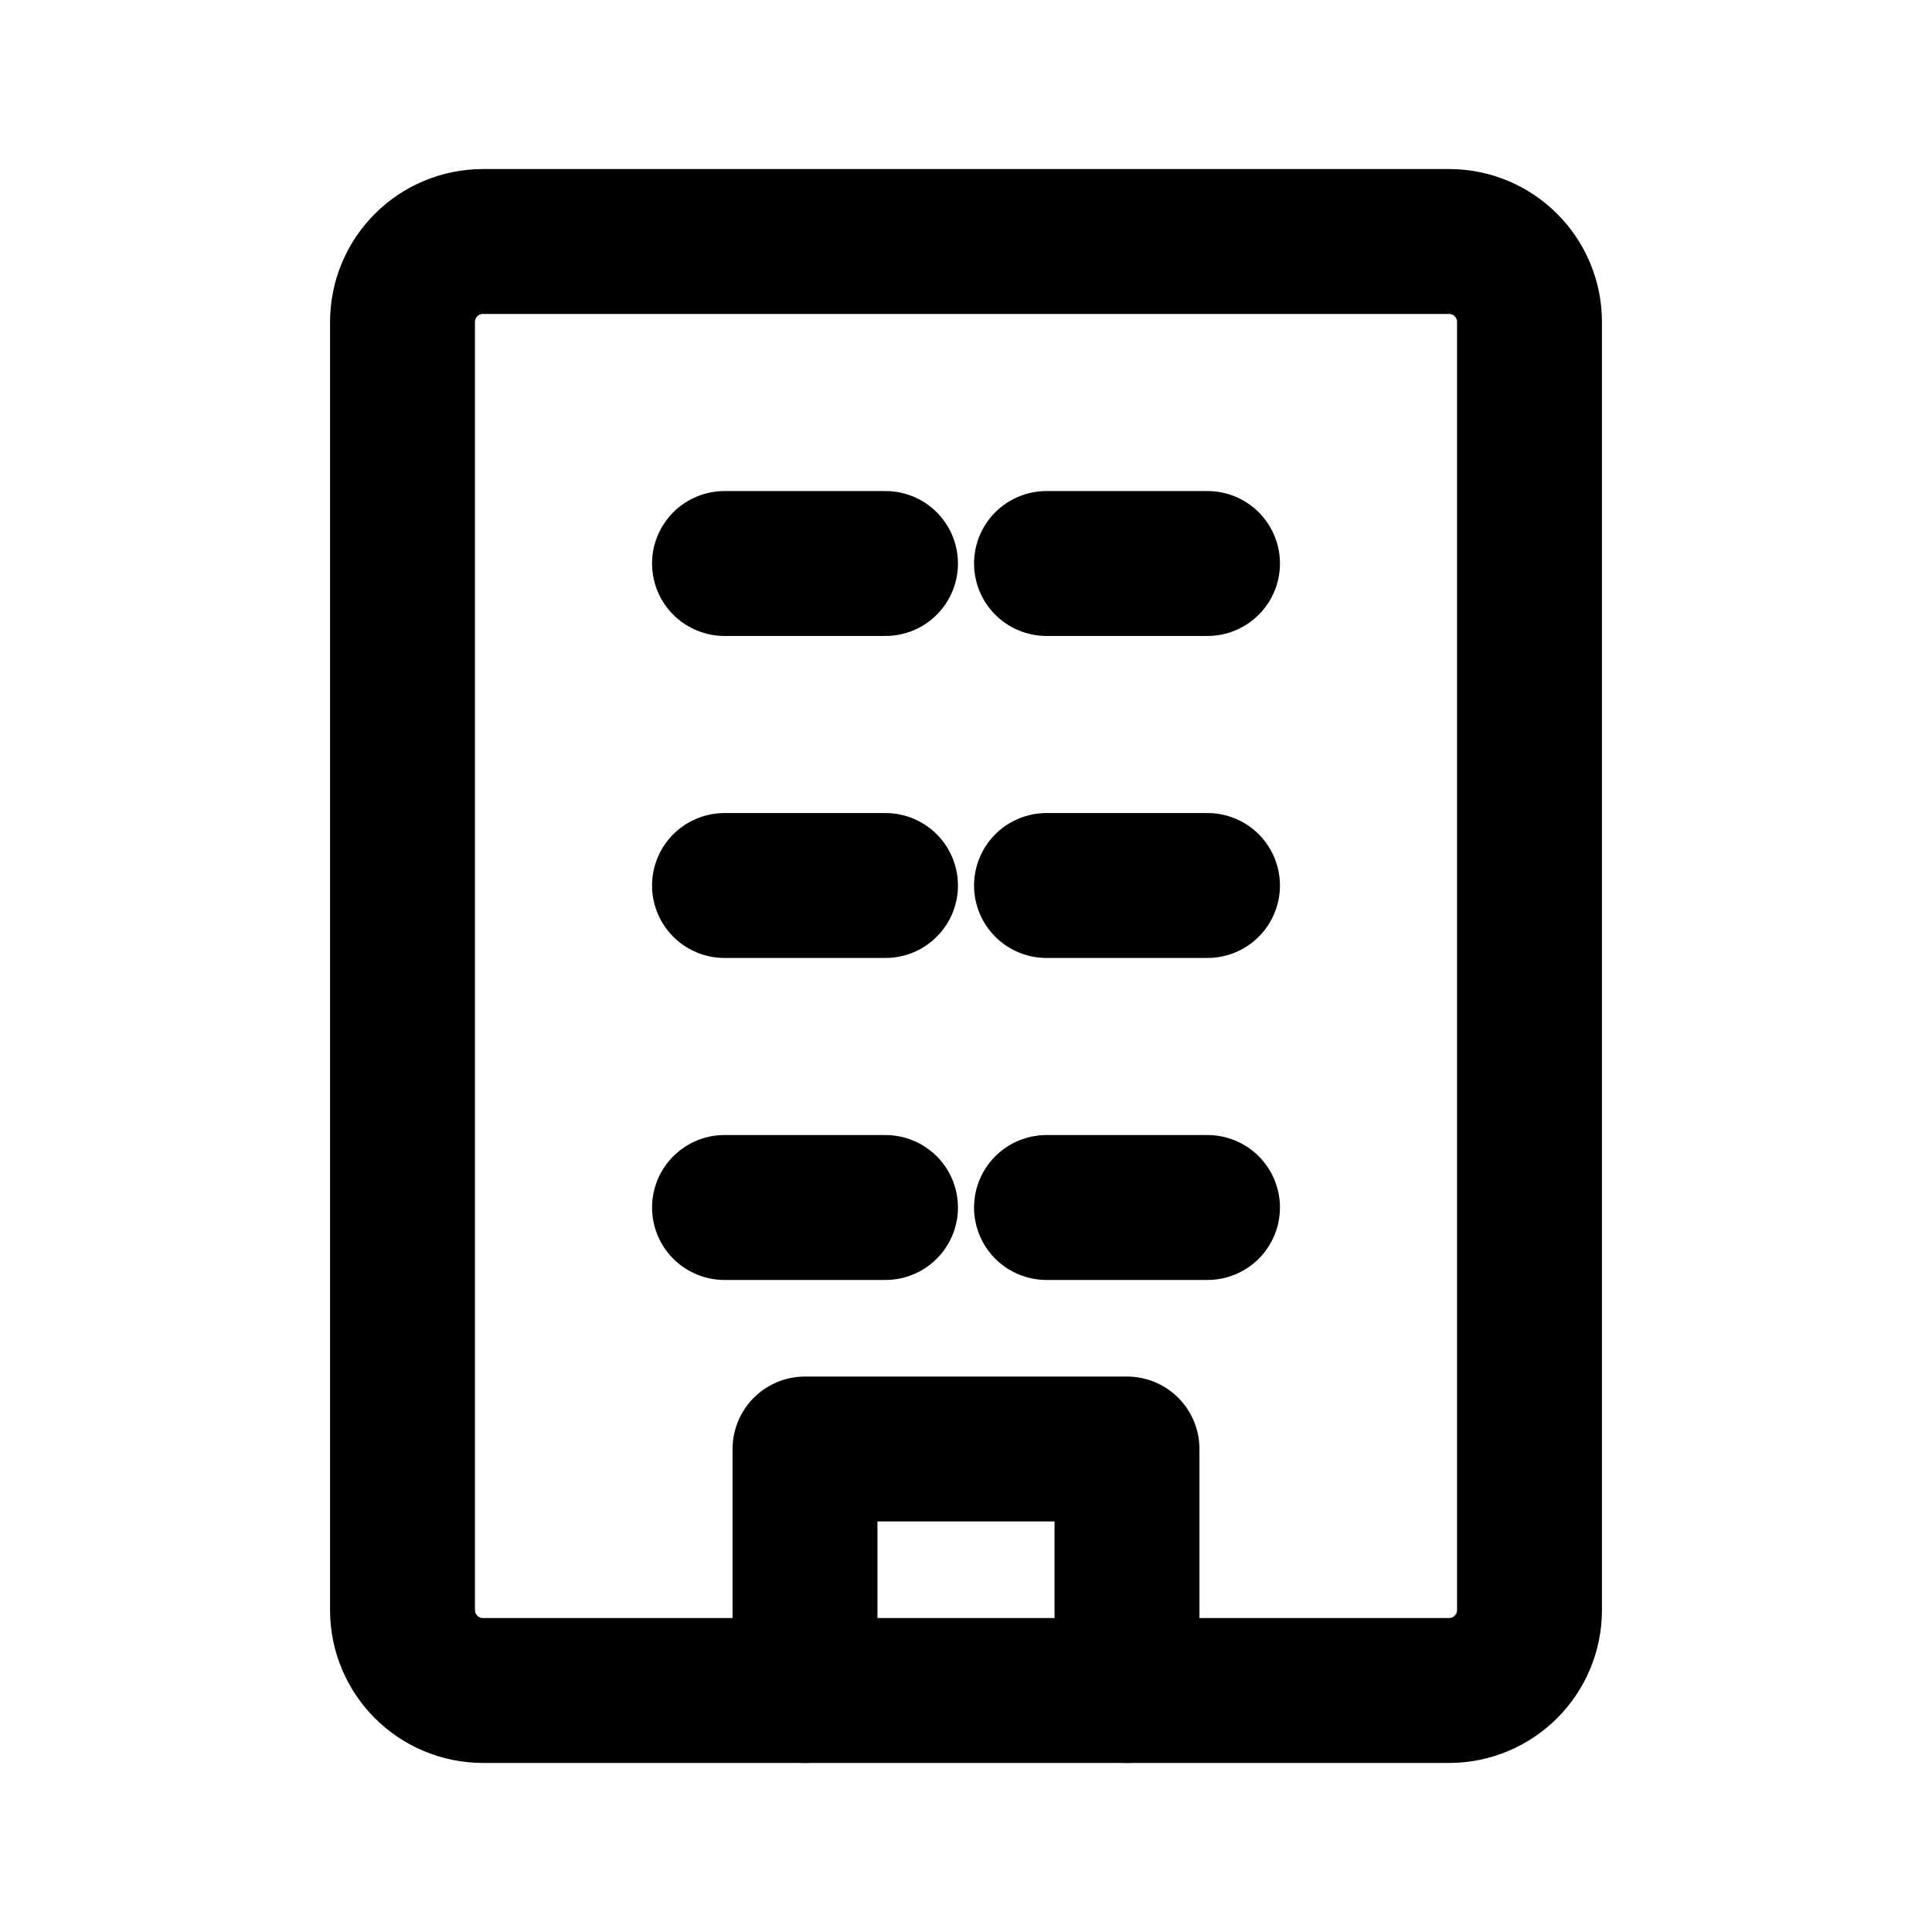
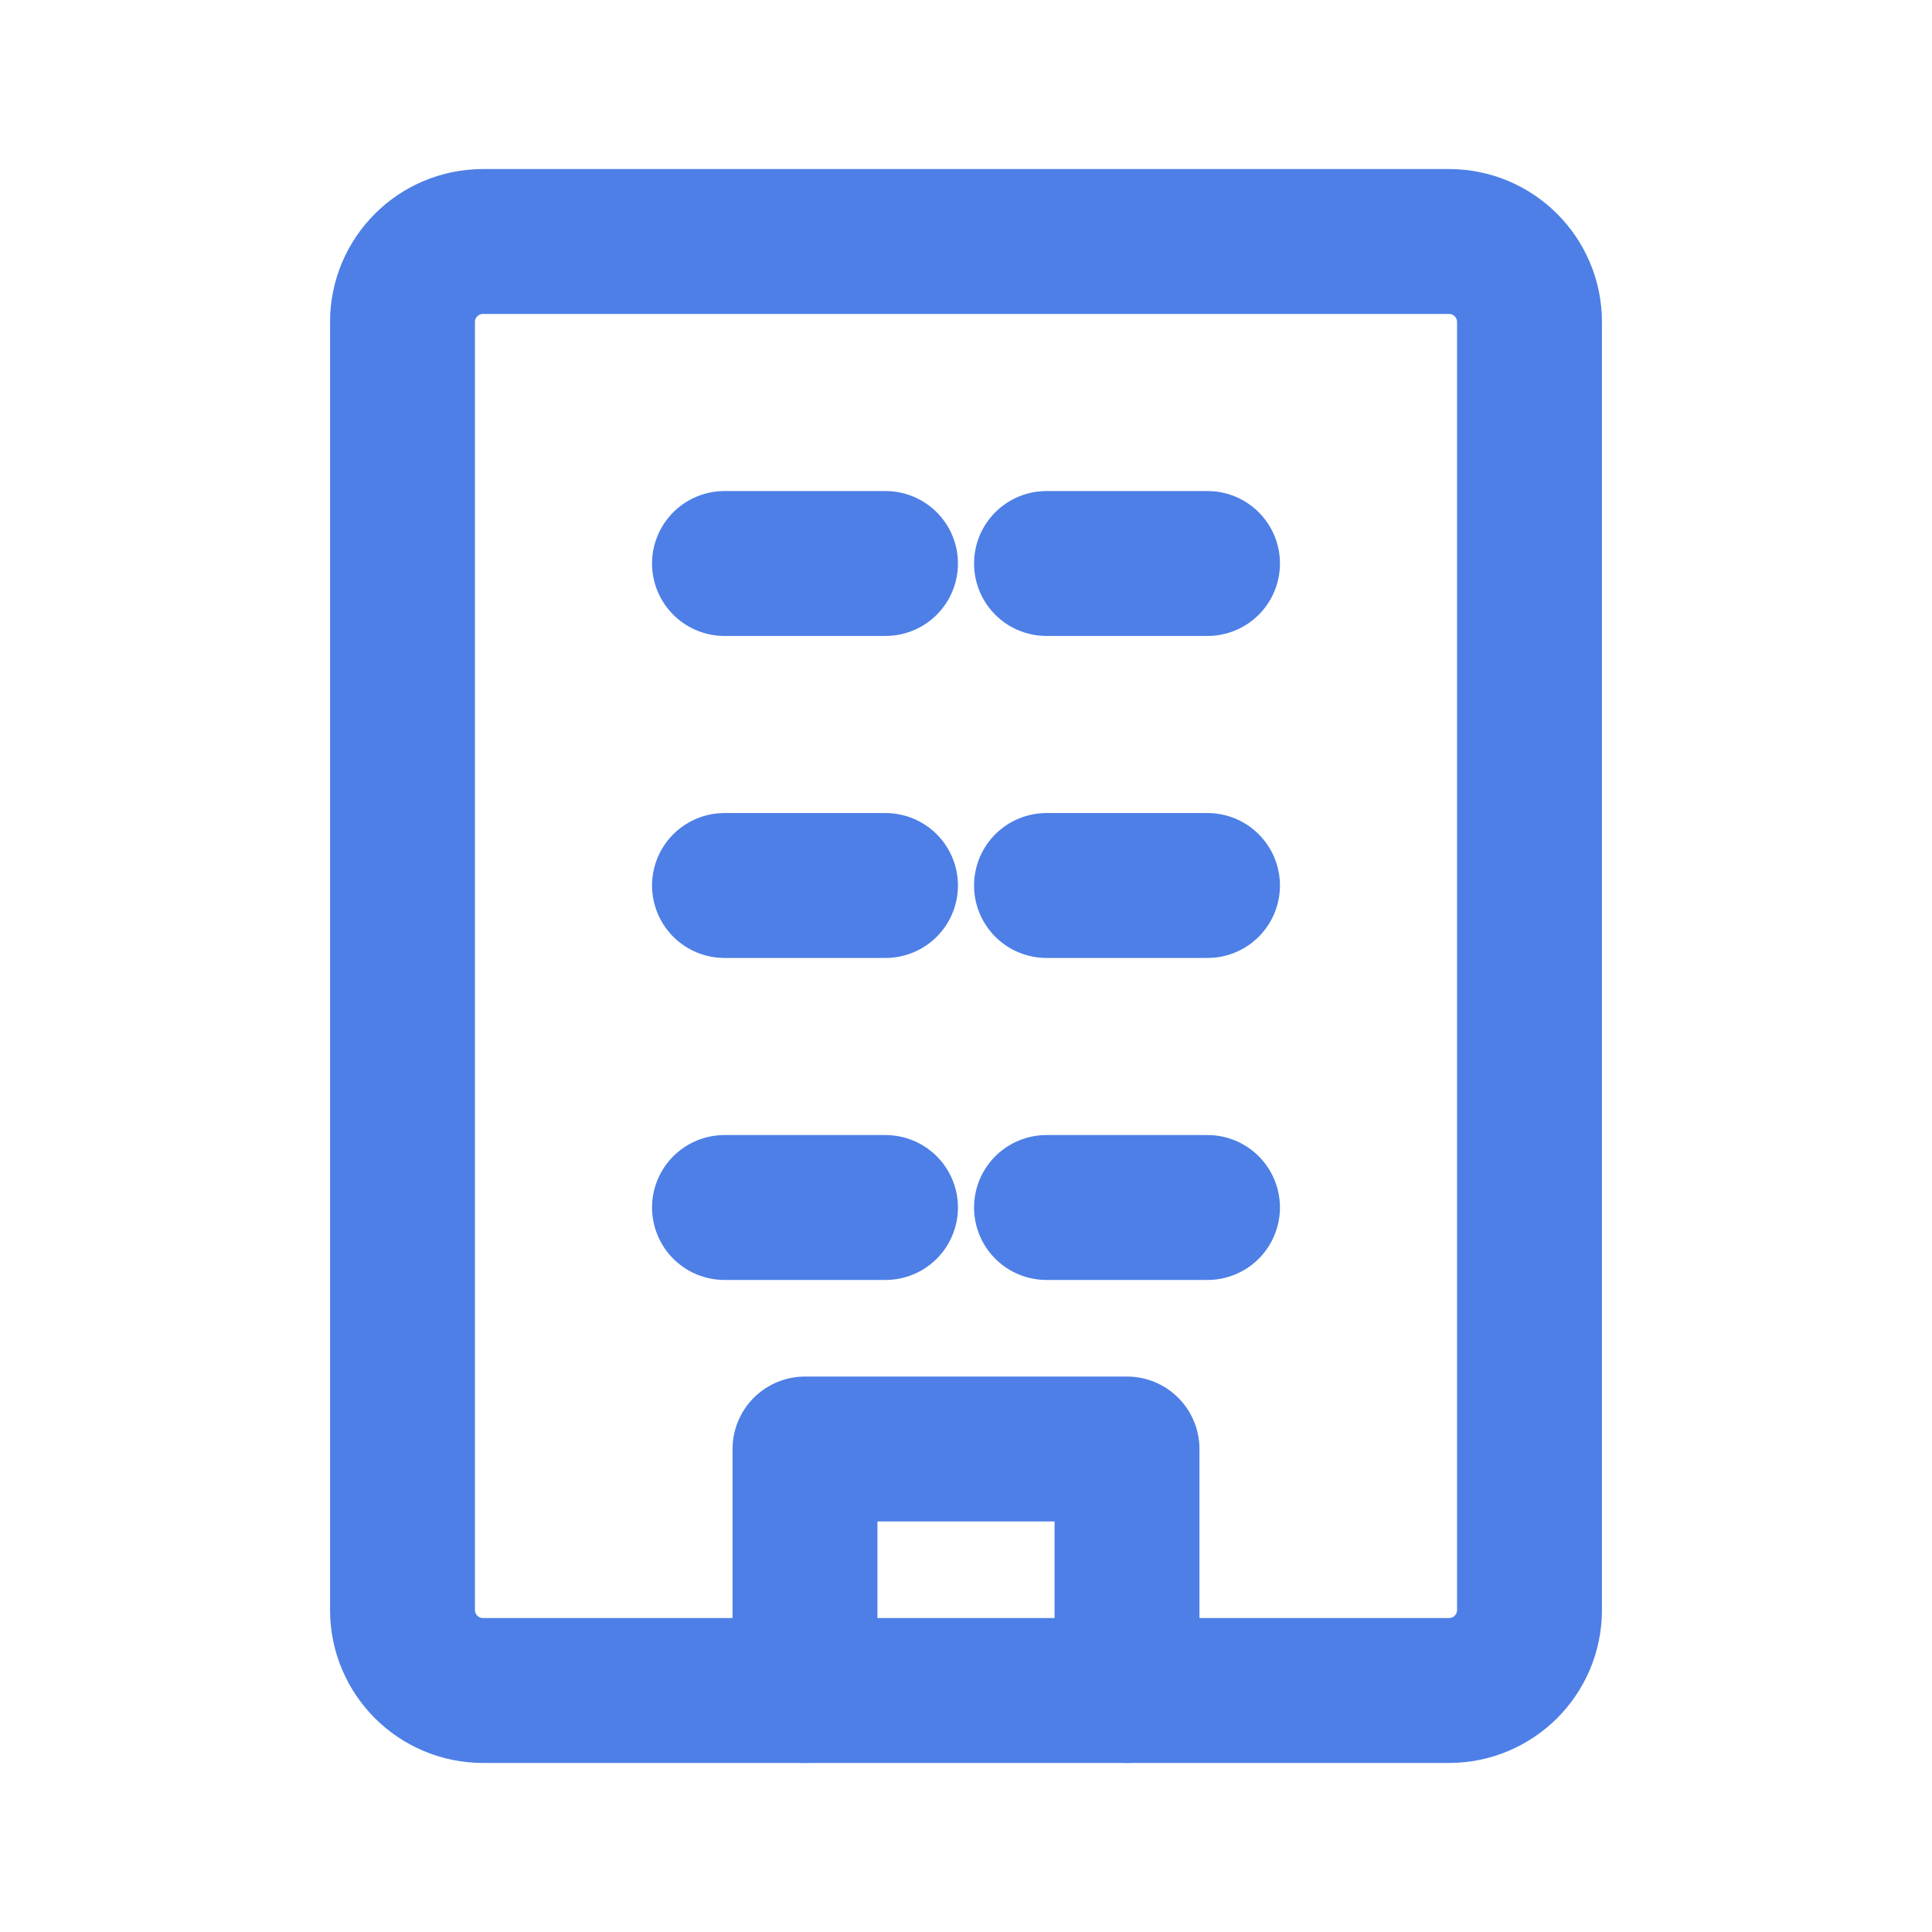
- <svg xmlns="http://www.w3.org/2000/svg" viewBox="0 0 24 24" fill="none" stroke="currentColor" stroke-width="1.8" stroke-linecap="round" stroke-linejoin="round" aria-hidden="true">
+ <svg xmlns="http://www.w3.org/2000/svg" width="24" height="24" viewBox="0 0 24 24" fill="none" stroke="#4d7fe6" stroke-width="1.8" stroke-linecap="round" stroke-linejoin="round" aria-hidden="true">
  <rect x="5" y="3" width="14" height="18" rx="1" />
  <path d="M9 7h2M13 7h2M9 11h2M13 11h2M9 15h2M13 15h2" />
  <path d="M10 21v-3h4v3" />
</svg>
